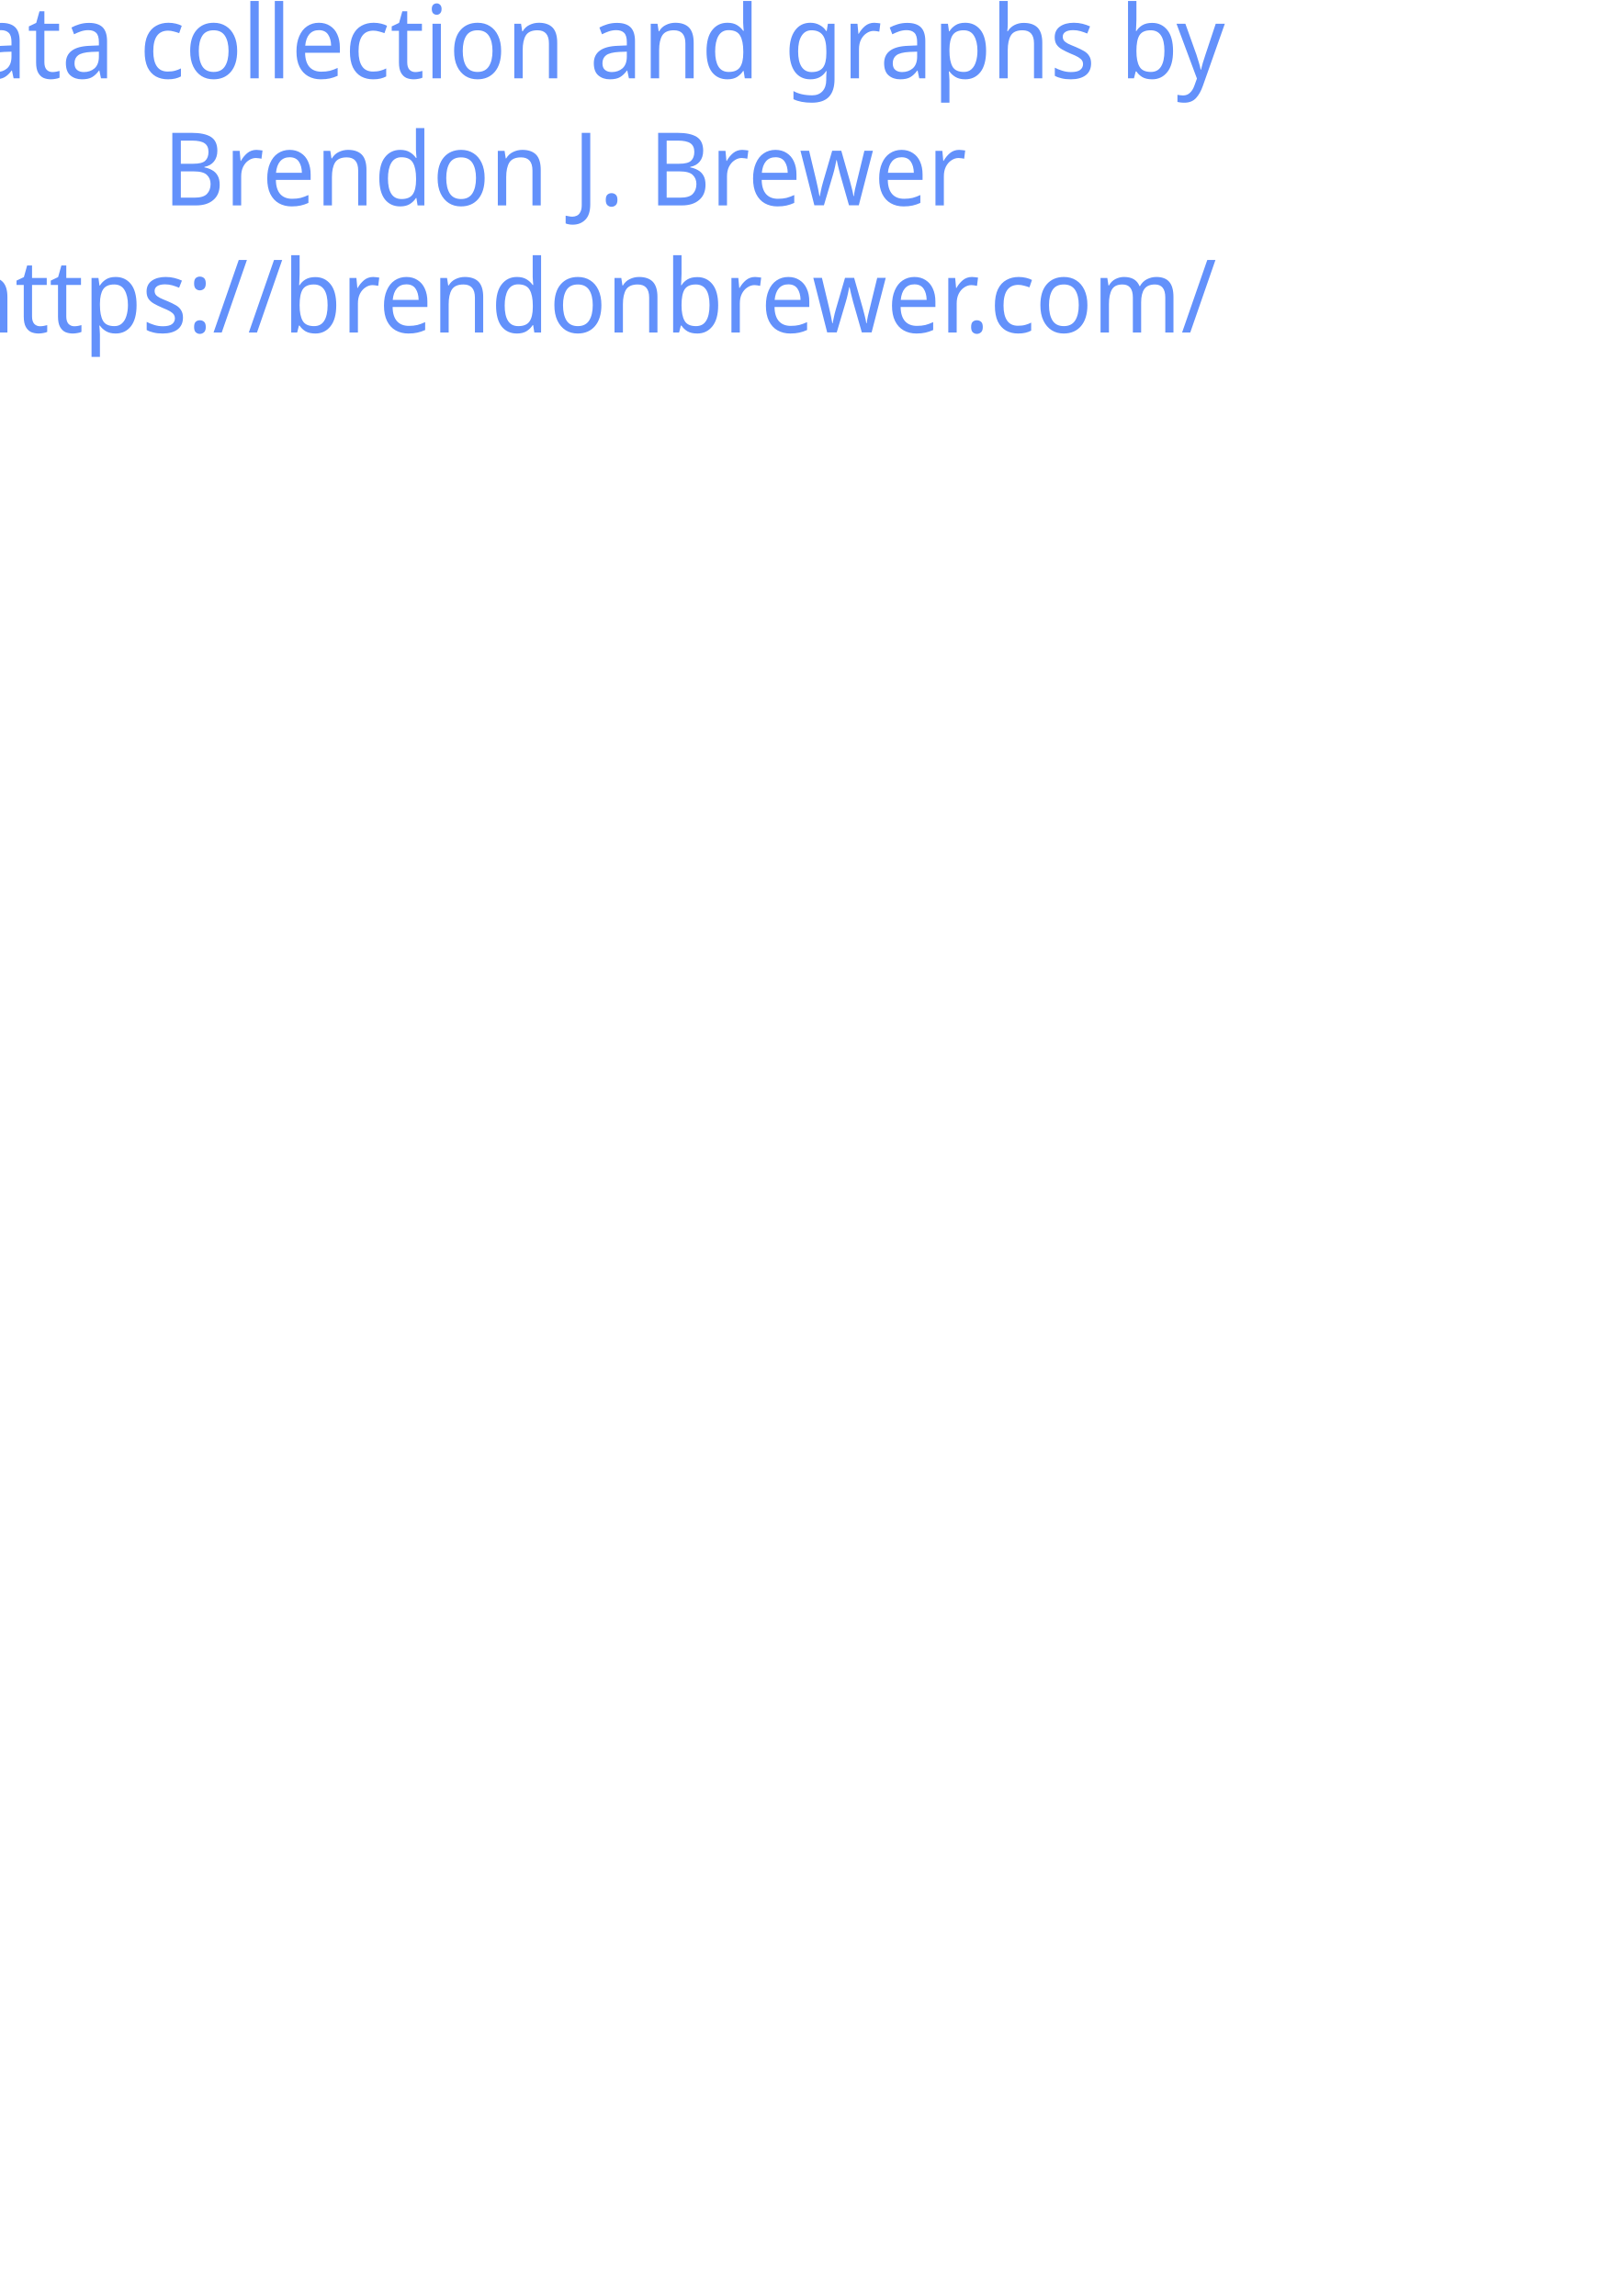
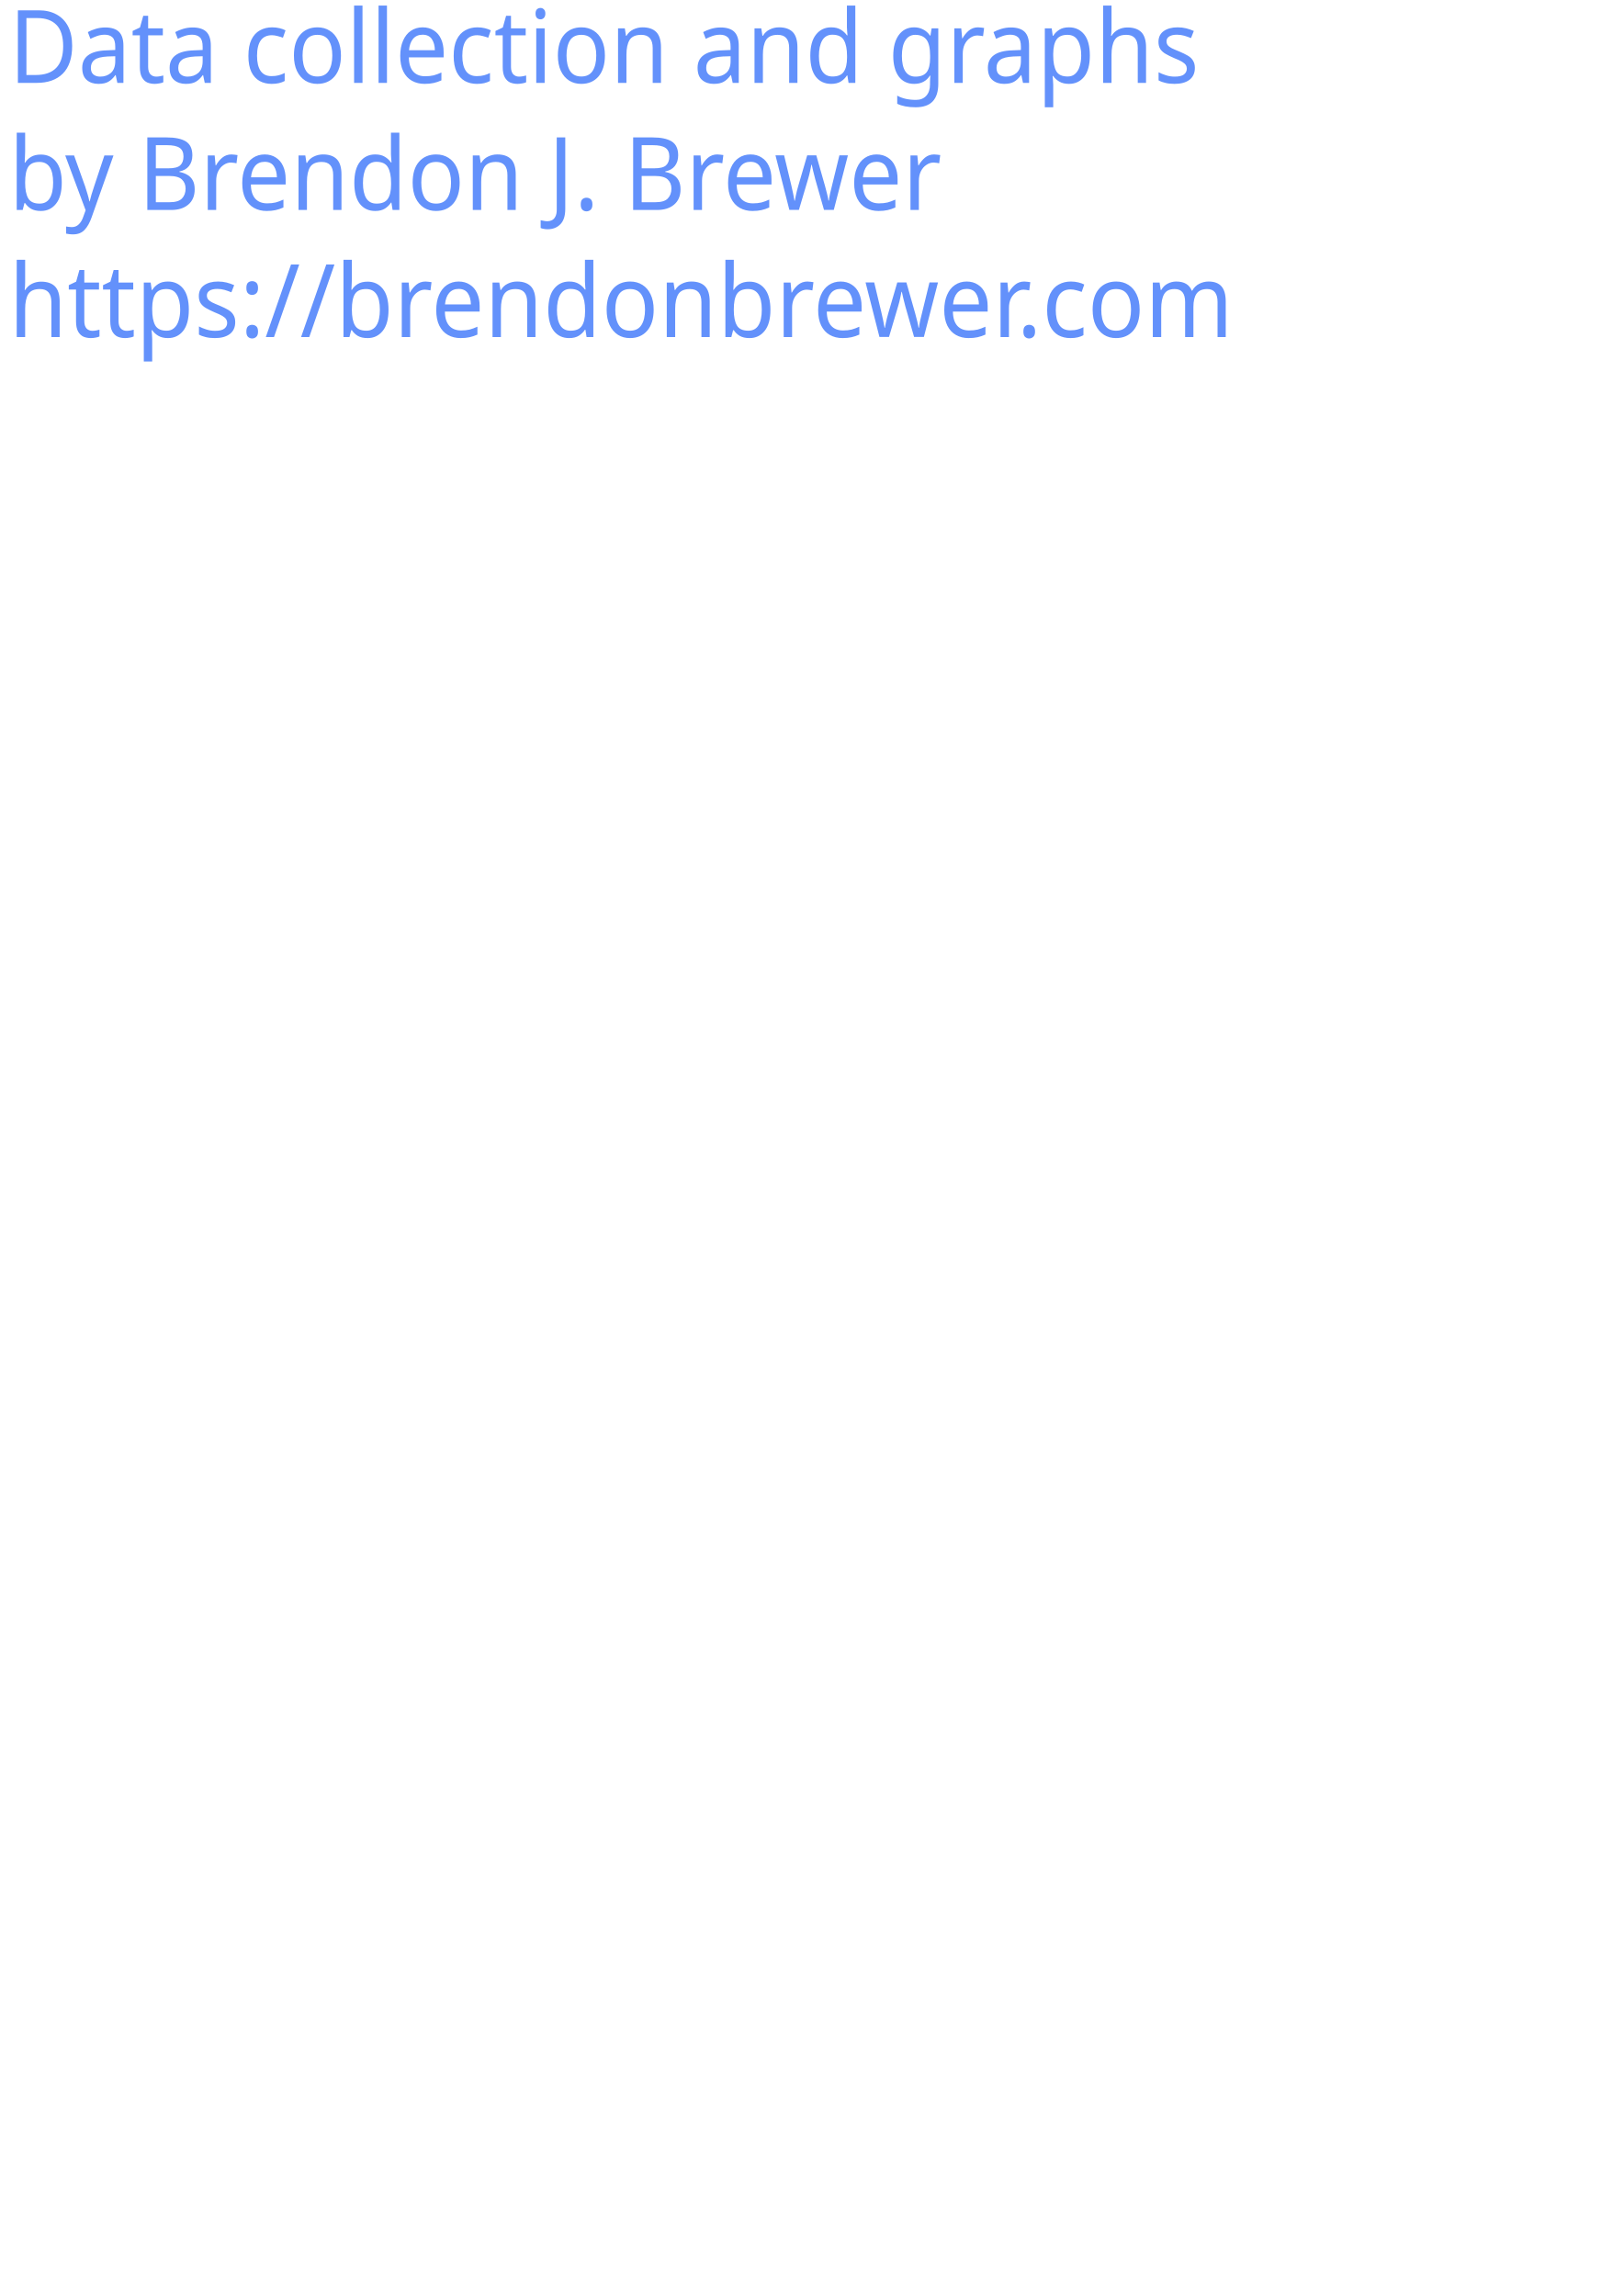
<svg xmlns="http://www.w3.org/2000/svg" width="210mm" height="297mm" viewBox="0 0 210 297" version="1.1" id="svg8">
  <defs id="defs2" />
  <g id="layer1">
-     <text xml:space="preserve" style="font-style:normal;font-weight:normal;font-size:11.128px;line-height:1.25;font-family:sans-serif;letter-spacing:0px;word-spacing:0px;fill:#6391fb;fill-opacity:1;stroke:none;stroke-width:0.278" x="85.785" y="9.781" id="text3796" transform="scale(0.9655693,1.035659)">
-       <tspan id="tspan3794" x="85.785" y="9.781" style="font-style:normal;font-variant:normal;font-weight:normal;font-stretch:normal;font-size:12.7px;font-family:Utopia;-inkscape-font-specification:Utopia;text-align:center;text-anchor:middle;fill:#6391fb;fill-opacity:1;stroke-width:0.278">Data collection and graphs by</tspan>
-       <tspan x="85.785" y="25.656" style="font-style:normal;font-variant:normal;font-weight:normal;font-stretch:normal;font-size:12.7px;font-family:Utopia;-inkscape-font-specification:Utopia;text-align:center;text-anchor:middle;fill:#6391fb;fill-opacity:1;stroke-width:0.278" id="tspan815">Brendon J. Brewer</tspan>
-       <tspan x="85.785" y="41.531" style="font-style:normal;font-variant:normal;font-weight:normal;font-stretch:normal;font-size:12.7px;font-family:Utopia;-inkscape-font-specification:Utopia;text-align:center;text-anchor:middle;fill:#6391fb;fill-opacity:1;stroke-width:0.278" id="tspan814">https://brendonbrewer.com/</tspan>
+     <text xml:space="preserve" style="font-style:normal;font-weight:normal;font-size:11.128px;line-height:1.25;font-family:sans-serif;letter-spacing:0px;word-spacing:0px;fill:#6391fb;fill-opacity:1;stroke:none;stroke-width:0.278" x="1.164" y="10.349" id="text3796" transform="scale(0.9655693,1.035659)">
+       <tspan id="tspan3794" x="1.164" y="10.349" style="font-style:normal;font-variant:normal;font-weight:normal;font-stretch:normal;font-size:12.7px;font-family:Utopia;-inkscape-font-specification:Utopia;text-align:start;text-anchor:start;fill:#6391fb;fill-opacity:1;stroke-width:0.278">Data collection and graphs</tspan>
+       <tspan x="1.164" y="26.224" style="font-style:normal;font-variant:normal;font-weight:normal;font-stretch:normal;font-size:12.7px;font-family:Utopia;-inkscape-font-specification:Utopia;text-align:start;text-anchor:start;fill:#6391fb;fill-opacity:1;stroke-width:0.278" id="tspan815">by Brendon J. Brewer</tspan>
+       <tspan x="1.164" y="42.099" style="font-style:normal;font-variant:normal;font-weight:normal;font-stretch:normal;font-size:12.7px;font-family:Utopia;-inkscape-font-specification:Utopia;text-align:start;text-anchor:start;fill:#6391fb;fill-opacity:1;stroke-width:0.278" id="tspan814">https://brendonbrewer.com</tspan>
    </text>
  </g>
</svg>
